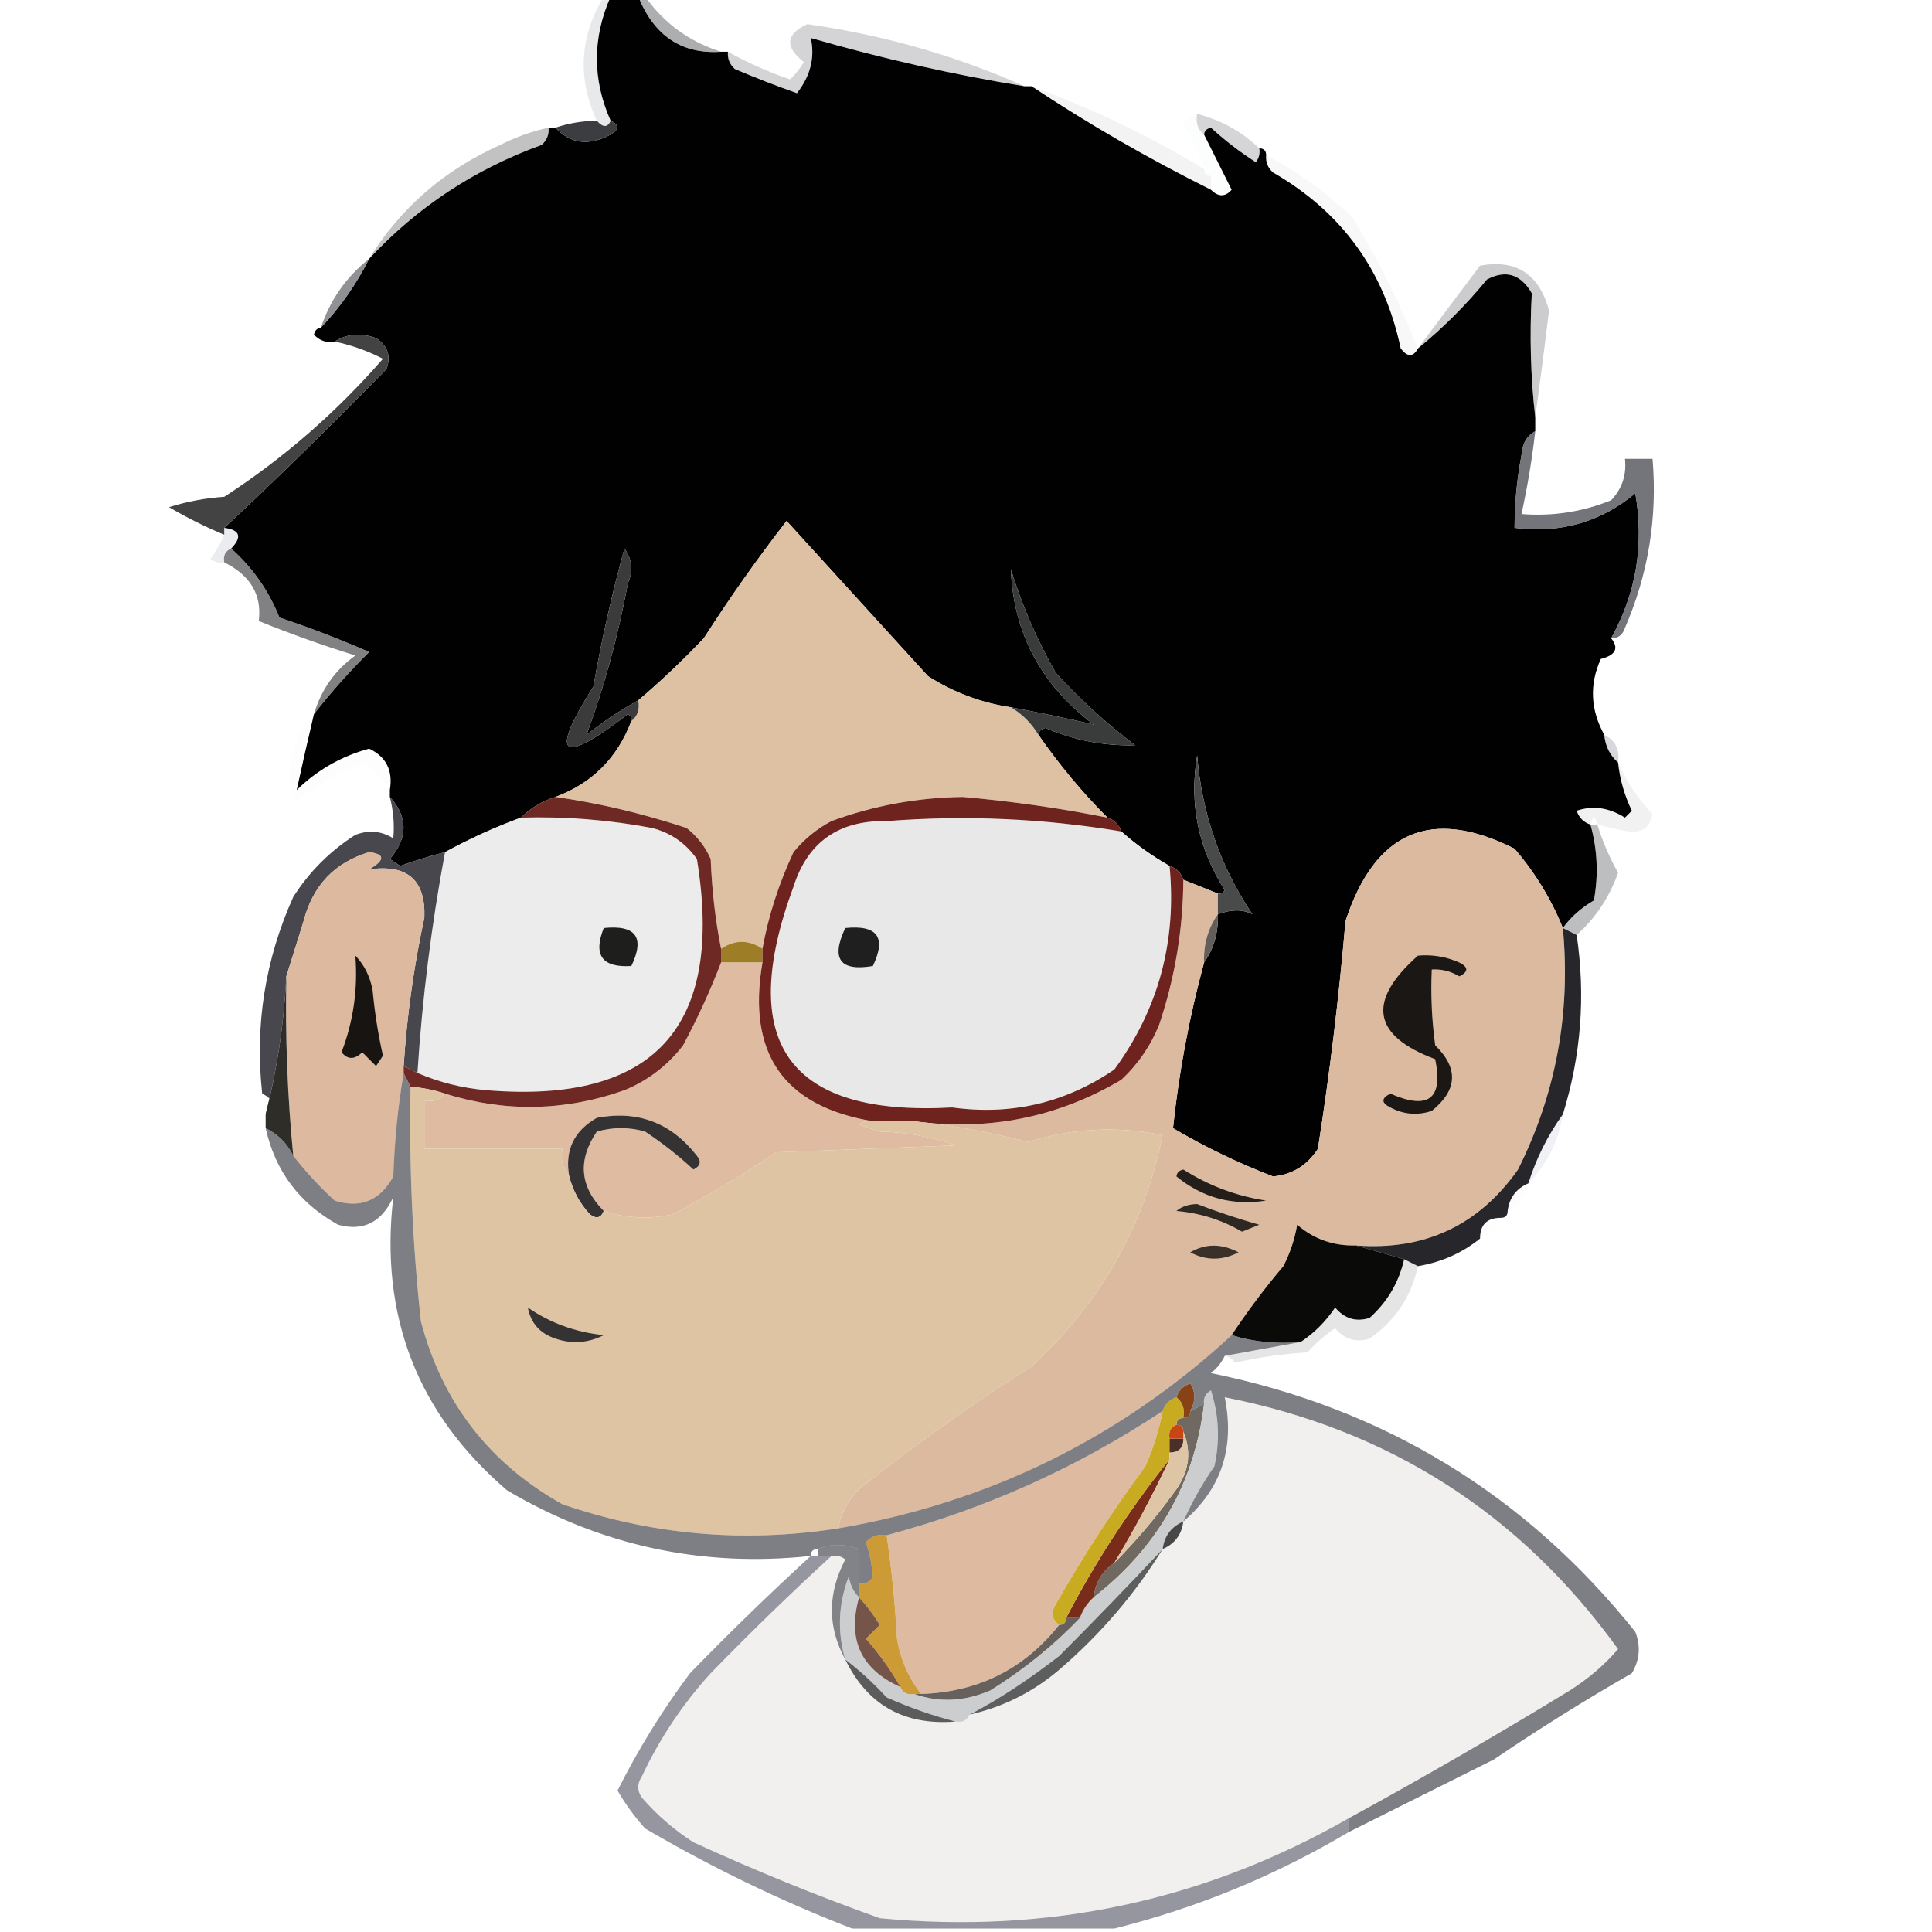
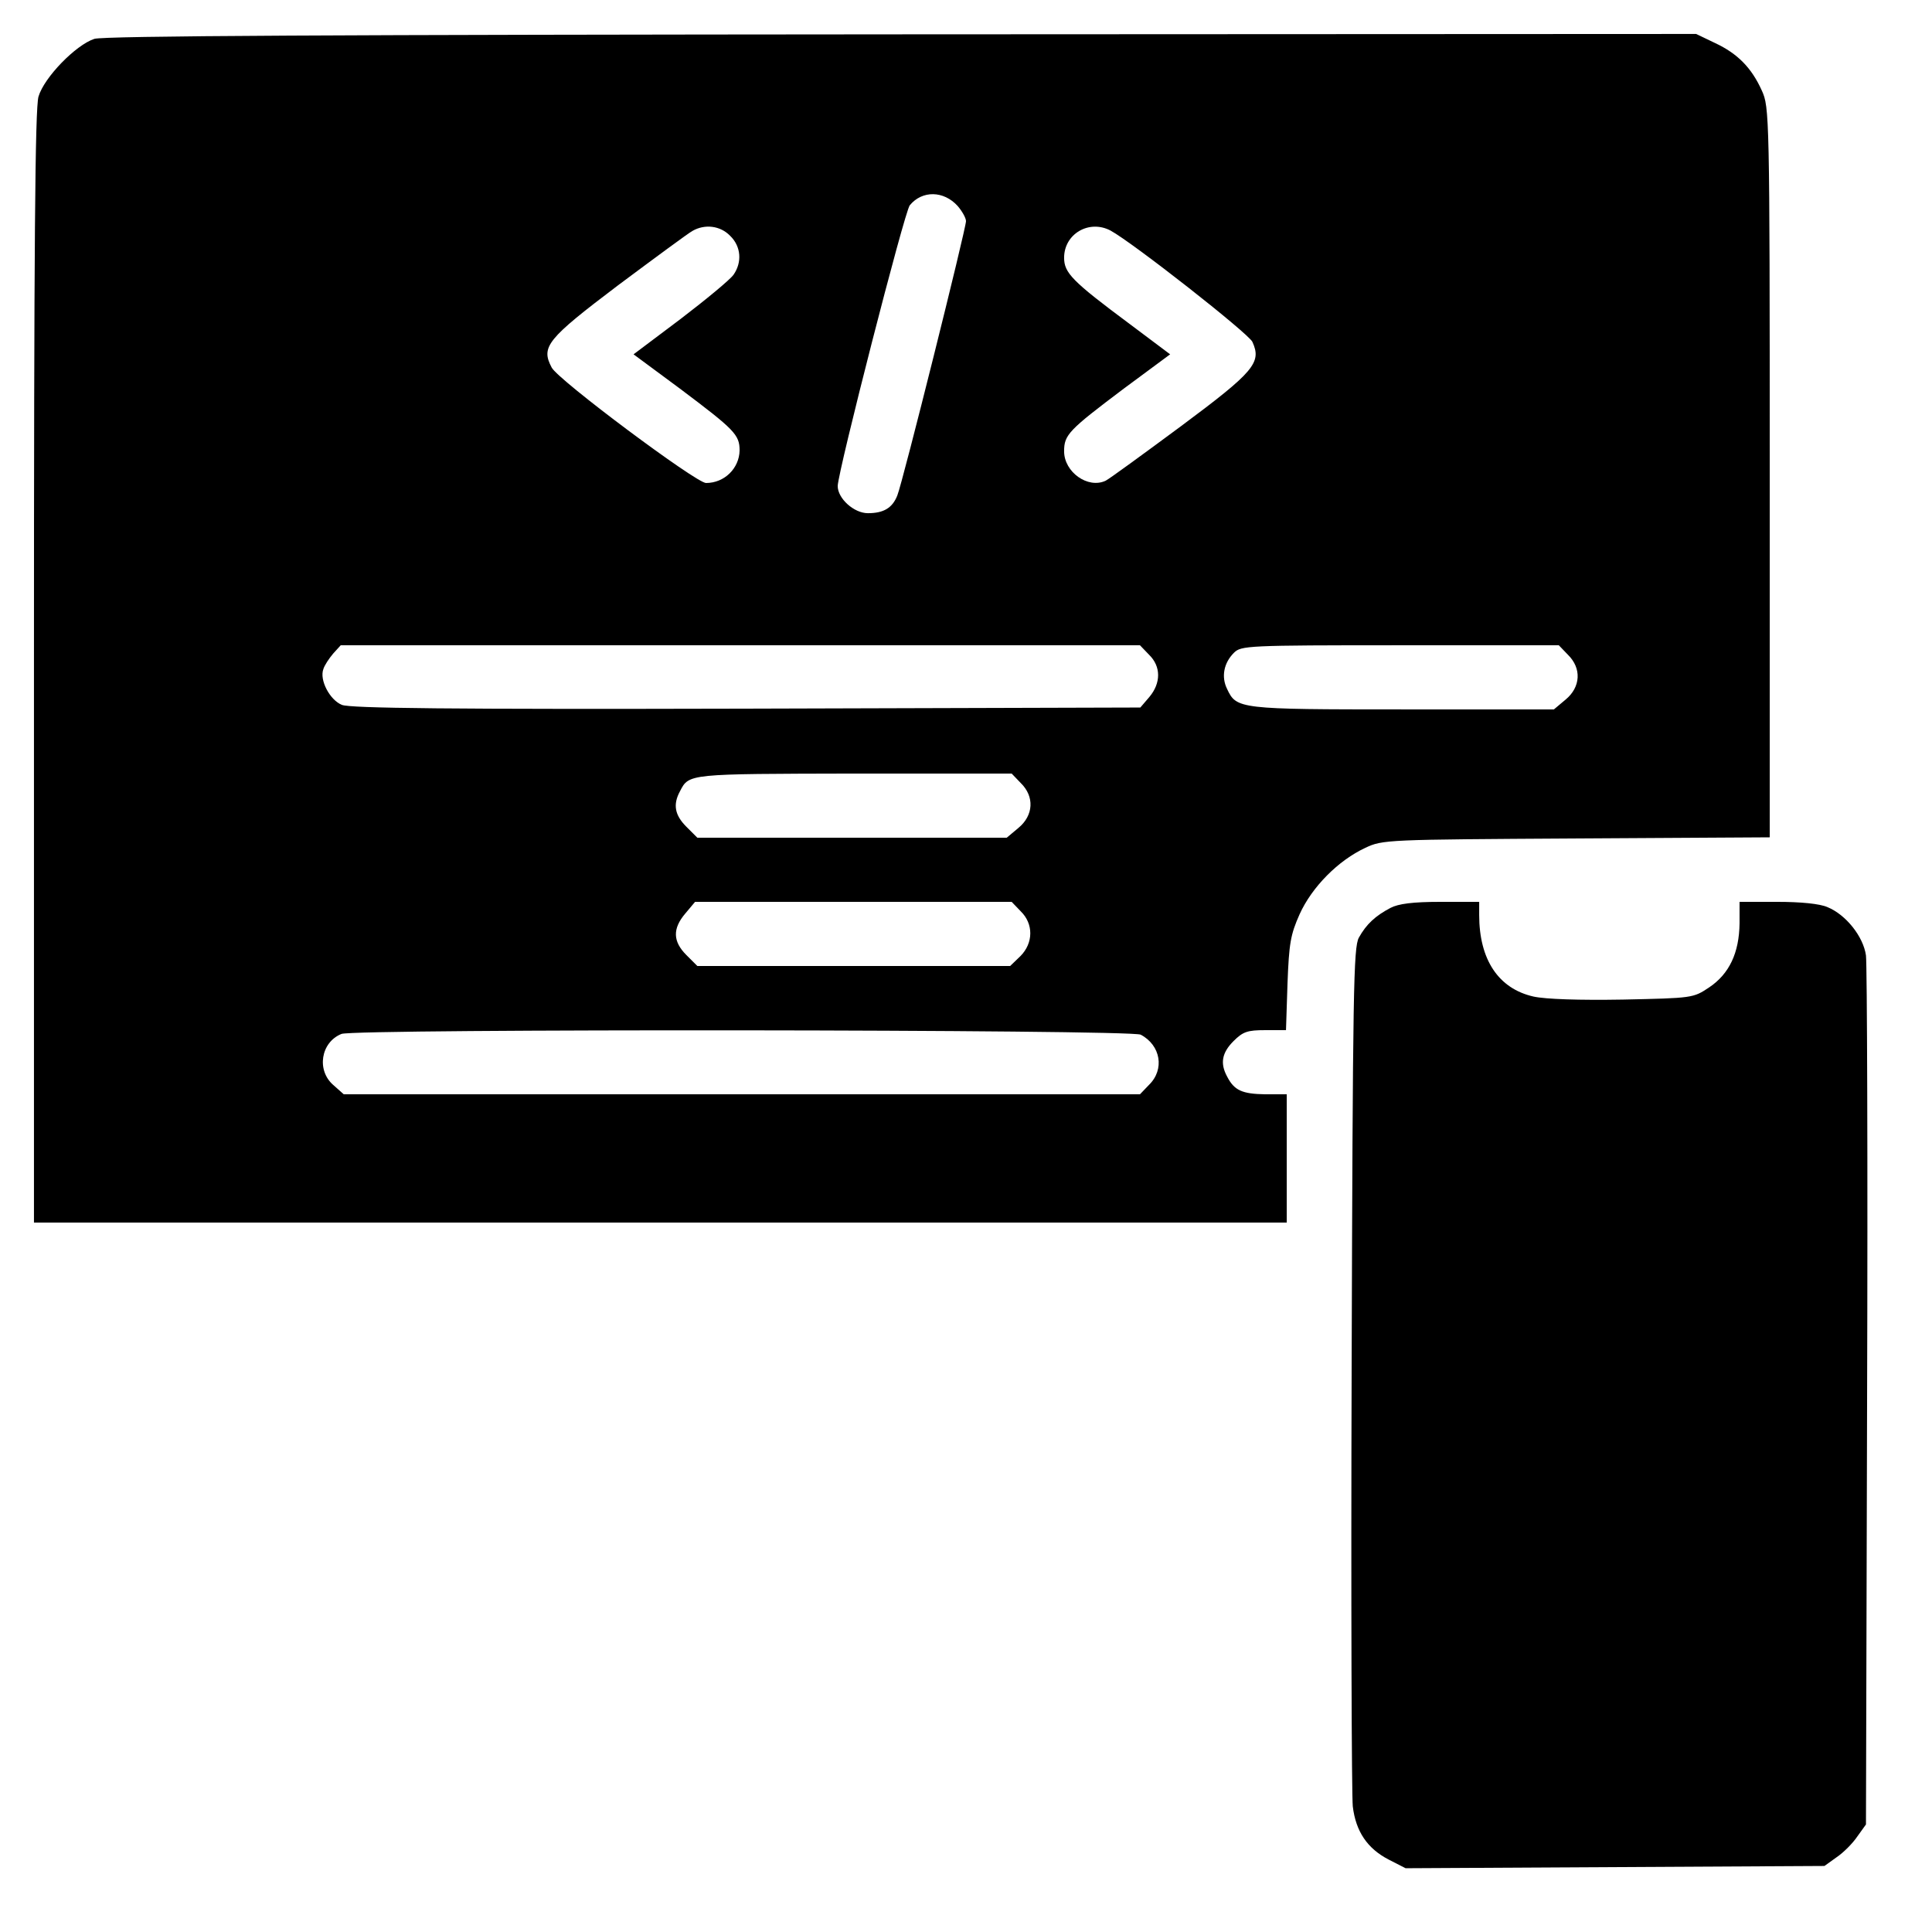
- <svg xmlns="http://www.w3.org/2000/svg" version="1.1" width="280px" height="280px" style="shape-rendering:geometricPrecision; text-rendering:geometricPrecision; image-rendering:optimizeQuality; fill-rule:evenodd; clip-rule:evenodd">
-   <g>
-     <path style="opacity:1" fill="#010101" d="M 88.5,-0.5 C 89.833,-0.5 91.167,-0.5 92.5,-0.5C 94.813,5.212 98.813,7.879 104.5,7.5C 104.833,7.5 105.167,7.5 105.5,7.5C 105.414,8.496 105.748,9.329 106.5,10C 109.461,11.265 112.461,12.431 115.5,13.5C 117.464,10.982 118.13,8.316 117.5,5.5C 127.973,8.521 138.306,10.854 148.5,12.5C 148.833,12.5 149.167,12.5 149.5,12.5C 157.709,17.95 166.376,22.95 175.5,27.5C 176.575,28.562 177.575,28.562 178.5,27.5C 177.153,24.807 175.82,22.14 174.5,19.5C 174.56,18.957 174.893,18.624 175.5,18.5C 177.524,20.358 179.691,22.025 182,23.5C 182.464,22.906 182.631,22.239 182.5,21.5C 183.167,21.5 183.5,21.833 183.5,22.5C 183.414,23.496 183.748,24.329 184.5,25C 194.448,30.719 200.615,39.219 203,50.5C 203.977,51.774 204.811,51.774 205.5,50.5C 209.146,47.521 212.479,44.188 215.5,40.5C 218.228,39.06 220.395,39.727 222,42.5C 221.664,48.666 221.831,54.666 222.5,60.5C 222.5,61.167 222.5,61.833 222.5,62.5C 221.275,63.152 220.608,64.319 220.5,66C 219.837,69.473 219.504,72.973 219.5,76.5C 226.128,77.343 231.961,75.677 237,71.5C 238.299,78.952 237.132,85.952 233.5,92.5C 234.658,93.95 234.158,94.95 232,95.5C 230.328,99.189 230.495,102.856 232.5,106.5C 232.66,108.153 233.326,109.486 234.5,110.5C 234.756,112.937 235.423,115.271 236.5,117.5C 236.167,117.833 235.833,118.167 235.5,118.5C 233.189,117.039 230.856,116.706 228.5,117.5C 228.855,118.522 229.522,119.189 230.5,119.5C 231.511,123.112 231.678,126.779 231,130.5C 229.141,131.579 227.641,132.912 226.5,134.5C 224.833,130.347 222.5,126.514 219.5,123C 207.436,116.941 199.269,120.441 195,133.5C 194.051,144.55 192.718,155.55 191,166.5C 189.438,168.91 187.271,170.244 184.5,170.5C 179.489,168.578 174.656,166.245 170,163.5C 170.85,155.422 172.35,147.422 174.5,139.5C 175.924,137.485 176.59,135.152 176.5,132.5C 178.452,131.768 180.119,131.768 181.5,132.5C 176.85,125.55 174.183,117.884 173.5,109.5C 172.327,116.469 173.661,122.969 177.5,129C 177.272,129.399 176.938,129.565 176.5,129.5C 174.833,128.833 173.167,128.167 171.5,127.5C 171.167,126.5 170.5,125.833 169.5,125.5C 166.991,124.079 164.657,122.412 162.5,120.5C 162.167,119.5 161.5,118.833 160.5,118.5C 156.849,114.842 153.516,110.842 150.5,106.5C 150.56,105.957 150.893,105.624 151.5,105.5C 155.697,107.295 160.031,108.128 164.5,108C 160.367,104.869 156.534,101.369 153,97.5C 150.272,92.714 148.106,87.714 146.5,82.5C 146.875,91.742 150.875,99.242 158.5,105C 154.598,104.098 150.598,103.265 146.5,102.5C 142.219,101.864 138.219,100.364 134.5,98C 127.597,90.436 120.764,82.936 114,75.5C 109.764,80.961 105.764,86.628 102,92.5C 98.964,95.704 95.797,98.704 92.5,101.5C 89.882,102.945 87.382,104.611 85,106.5C 87.596,99.462 89.596,92.129 91,84.5C 91.797,82.741 91.631,81.075 90.5,79.5C 88.681,86.07 87.181,92.737 86,99.5C 79.563,109.66 81.23,110.994 91,103.5C 91.399,103.728 91.565,104.062 91.5,104.5C 89.472,109.862 85.805,113.528 80.5,115.5C 78.566,116.11 76.899,117.11 75.5,118.5C 71.71,119.895 68.043,121.562 64.5,123.5C 62.321,124.059 60.154,124.726 58,125.5C 57.5,125.167 57,124.833 56.5,124.5C 59.14,121.423 59.14,118.423 56.5,115.5C 56.5,115.167 56.5,114.833 56.5,114.5C 56.975,111.677 55.975,109.677 53.5,108.5C 49.467,109.599 45.967,111.599 43,114.5C 43.784,110.895 44.617,107.228 45.5,103.5C 47.914,100.386 50.581,97.386 53.5,94.5C 49.251,92.639 44.917,90.972 40.5,89.5C 38.955,85.62 36.621,82.287 33.5,79.5C 35.129,77.804 34.796,76.804 32.5,76.5C 40.021,69.489 47.855,61.823 56,53.5C 56.711,51.633 56.211,50.133 54.5,49C 52.288,48.211 50.288,48.377 48.5,49.5C 47.325,49.719 46.325,49.386 45.5,48.5C 45.624,47.893 45.957,47.56 46.5,47.5C 49.323,44.525 51.656,41.192 53.5,37.5C 60.466,30.011 68.8,24.511 78.5,21C 79.252,20.329 79.586,19.496 79.5,18.5C 79.833,18.5 80.167,18.5 80.5,18.5C 82.683,20.856 85.35,21.189 88.5,19.5C 89.773,18.744 89.773,18.077 88.5,17.5C 85.838,11.517 85.838,5.517 88.5,-0.5 Z" />
-   </g>
-   <g>
-     <path style="opacity:0.165" fill="#737785" d="M 87.5,-0.5 C 87.833,-0.5 88.167,-0.5 88.5,-0.5C 85.838,5.517 85.838,11.517 88.5,17.5C 88.062,18.506 87.396,18.506 86.5,17.5C 83.661,11.346 83.995,5.346 87.5,-0.5 Z" />
-   </g>
-   <g>
-     <path style="opacity:0.49" fill="#58595b" d="M 92.5,-0.5 C 92.833,-0.5 93.167,-0.5 93.5,-0.5C 96.242,3.377 99.909,6.044 104.5,7.5C 98.813,7.879 94.813,5.212 92.5,-0.5 Z" />
-   </g>
-   <g>
-     <path style="opacity:0.263" fill="#5b5d65" d="M 148.5,12.5 C 138.306,10.854 127.973,8.521 117.5,5.5C 118.13,8.316 117.464,10.982 115.5,13.5C 112.461,12.431 109.461,11.265 106.5,10C 105.748,9.329 105.414,8.496 105.5,7.5C 108.356,9.093 111.356,10.427 114.5,11.5C 115.287,10.758 115.953,9.925 116.5,9C 113.697,6.778 113.863,4.945 117,3.5C 128.037,5.064 138.537,8.064 148.5,12.5 Z" />
-   </g>
-   <g>
-     <path style="opacity:0.078" fill="#5b5c60" d="M 149.5,12.5 C 158.26,15.714 166.594,19.714 174.5,24.5C 174.5,25.167 174.833,25.5 175.5,25.5C 175.5,26.167 175.5,26.833 175.5,27.5C 166.376,22.95 157.709,17.95 149.5,12.5 Z" />
-   </g>
-   <g>
-     <path style="opacity:1" fill="#3c3d40" d="M 86.5,17.5 C 87.396,18.506 88.062,18.506 88.5,17.5C 89.773,18.077 89.773,18.744 88.5,19.5C 85.35,21.189 82.683,20.856 80.5,18.5C 82.435,17.851 84.435,17.517 86.5,17.5 Z" />
-   </g>
-   <g>
-     <path style="opacity:0.365" fill="#57585a" d="M 79.5,18.5 C 79.586,19.496 79.252,20.329 78.5,21C 68.8,24.511 60.466,30.011 53.5,37.5C 58.04,30.139 64.373,24.639 72.5,21C 74.743,19.864 77.076,19.03 79.5,18.5 Z" />
-   </g>
-   <g>
-     <path style="opacity:0.255" fill="#5b5c61" d="M 173.5,16.5 C 176.992,17.41 179.992,19.076 182.5,21.5C 182.631,22.239 182.464,22.906 182,23.5C 179.691,22.025 177.524,20.358 175.5,18.5C 174.893,18.624 174.56,18.957 174.5,19.5C 173.596,18.791 173.263,17.791 173.5,16.5 Z" />
-   </g>
-   <g>
-     <path style="opacity:0.027" fill="#939bb7" d="M 173.5,16.5 C 173.263,17.791 173.596,18.791 174.5,19.5C 175.82,22.14 177.153,24.807 178.5,27.5C 177.575,28.562 176.575,28.562 175.5,27.5C 175.5,26.833 175.5,26.167 175.5,25.5C 174.833,25.5 174.5,25.167 174.5,24.5C 173.793,22.219 172.793,20.052 171.5,18C 172.044,17.283 172.711,16.783 173.5,16.5 Z" />
-   </g>
-   <g>
-     <path style="opacity:0.047" fill="#676a72" d="M 183.5,22.5 C 188.049,24.869 192.215,27.869 196,31.5C 199.724,37.615 202.891,43.949 205.5,50.5C 204.811,51.774 203.977,51.774 203,50.5C 200.615,39.219 194.448,30.719 184.5,25C 183.748,24.329 183.414,23.496 183.5,22.5 Z" />
-   </g>
-   <g>
-     <path style="opacity:0.718" fill="#64666b" d="M 53.5,37.5 C 51.656,41.192 49.323,44.525 46.5,47.5C 47.851,43.458 50.185,40.125 53.5,37.5 Z" />
-   </g>
-   <g>
-     <path style="opacity:0.318" fill="#5d5e65" d="M 222.5,60.5 C 221.831,54.666 221.664,48.666 222,42.5C 220.395,39.727 218.228,39.06 215.5,40.5C 212.479,44.188 209.146,47.521 205.5,50.5C 208.459,46.531 211.459,42.531 214.5,38.5C 219.734,37.545 223.068,39.712 224.5,45C 223.869,50.185 223.202,55.352 222.5,60.5 Z" />
-   </g>
-   <g>
-     <path style="opacity:1" fill="#444343" d="M 48.5,49.5 C 50.288,48.377 52.288,48.211 54.5,49C 56.211,50.133 56.711,51.633 56,53.5C 47.855,61.823 40.021,69.489 32.5,76.5C 32.5,76.833 32.5,77.167 32.5,77.5C 29.771,76.363 27.104,75.03 24.5,73.5C 27.107,72.682 29.774,72.182 32.5,72C 41.053,66.453 48.72,59.786 55.5,52C 53.291,50.856 50.957,50.023 48.5,49.5 Z" />
-   </g>
-   <g>
-     <path style="opacity:0.827" fill="#575860" d="M 222.5,62.5 C 222.042,66.538 221.376,70.538 220.5,74.5C 225.006,74.852 229.339,74.185 233.5,72.5C 235.086,70.827 235.753,68.827 235.5,66.5C 236.833,66.5 238.167,66.5 239.5,66.5C 240.218,75.022 238.885,83.189 235.5,91C 235.164,92.03 234.497,92.53 233.5,92.5C 237.132,85.952 238.299,78.952 237,71.5C 231.961,75.677 226.128,77.343 219.5,76.5C 219.504,72.973 219.837,69.473 220.5,66C 220.608,64.319 221.275,63.152 222.5,62.5 Z" />
-   </g>
-   <g>
-     <path style="opacity:0.173" fill="#8c93aa" d="M 32.5,76.5 C 34.796,76.804 35.129,77.804 33.5,79.5C 32.662,79.842 32.328,80.508 32.5,81.5C 31.761,81.631 31.094,81.464 30.5,81C 31.305,79.887 31.972,78.721 32.5,77.5C 32.5,77.167 32.5,76.833 32.5,76.5 Z" />
-   </g>
-   <g>
-     <path style="opacity:1" fill="#dec0a2" d="M 146.5,102.5 C 148.167,103.5 149.5,104.833 150.5,106.5C 153.516,110.842 156.849,114.842 160.5,118.5C 153.563,117.113 146.563,116.113 139.5,115.5C 132.899,115.599 126.566,116.766 120.5,119C 118.376,120.122 116.543,121.622 115,123.5C 112.861,128.086 111.361,132.753 110.5,137.5C 108.5,136.167 106.5,136.167 104.5,137.5C 103.675,133.353 103.175,129.019 103,124.5C 102.215,122.714 101.049,121.214 99.5,120C 93.18,117.907 86.847,116.407 80.5,115.5C 85.805,113.528 89.472,109.862 91.5,104.5C 92.404,103.791 92.737,102.791 92.5,101.5C 95.797,98.704 98.964,95.704 102,92.5C 105.764,86.628 109.764,80.961 114,75.5C 120.764,82.936 127.597,90.436 134.5,98C 138.219,100.364 142.219,101.864 146.5,102.5 Z" />
-   </g>
-   <g>
-     <path style="opacity:0.725" fill="#525254" d="M 33.5,79.5 C 36.621,82.287 38.955,85.62 40.5,89.5C 44.917,90.972 49.251,92.639 53.5,94.5C 50.581,97.386 47.914,100.386 45.5,103.5C 46.543,99.962 48.543,97.129 51.5,95C 46.757,93.53 42.091,91.864 37.5,90C 37.978,86.228 36.311,83.395 32.5,81.5C 32.328,80.508 32.662,79.842 33.5,79.5 Z" />
-   </g>
-   <g>
-     <path style="opacity:1" fill="#3a3b3b" d="M 150.5,106.5 C 149.5,104.833 148.167,103.5 146.5,102.5C 150.598,103.265 154.598,104.098 158.5,105C 150.875,99.242 146.875,91.742 146.5,82.5C 148.106,87.714 150.272,92.714 153,97.5C 156.534,101.369 160.367,104.869 164.5,108C 160.031,108.128 155.697,107.295 151.5,105.5C 150.893,105.624 150.56,105.957 150.5,106.5 Z" />
-   </g>
-   <g>
-     <path style="opacity:1" fill="#3b3b3c" d="M 92.5,101.5 C 92.737,102.791 92.404,103.791 91.5,104.5C 91.565,104.062 91.399,103.728 91,103.5C 81.23,110.994 79.563,109.66 86,99.5C 87.181,92.737 88.681,86.07 90.5,79.5C 91.631,81.075 91.797,82.741 91,84.5C 89.596,92.129 87.596,99.462 85,106.5C 87.382,104.611 89.882,102.945 92.5,101.5 Z" />
-   </g>
-   <g>
-     <path style="opacity:0.298" fill="#797c8d" d="M 232.5,106.5 C 234.104,107.287 234.771,108.62 234.5,110.5C 233.326,109.486 232.66,108.153 232.5,106.5 Z" />
-   </g>
-   <g>
-     <path style="opacity:0.012" fill="#6d7180" d="M 45.5,103.5 C 44.617,107.228 43.784,110.895 43,114.5C 45.967,111.599 49.467,109.599 53.5,108.5C 55.975,109.677 56.975,111.677 56.5,114.5C 55.579,113.019 54.412,111.686 53,110.5C 49.124,111.884 45.624,113.884 42.5,116.5C 41.252,111.592 42.252,107.259 45.5,103.5 Z" />
-   </g>
-   <g>
-     <path style="opacity:0.086" fill="#5b5d63" d="M 234.5,110.5 C 235.708,113.261 237.375,115.761 239.5,118C 239.138,119.885 237.971,120.719 236,120.5C 234.467,120.227 232.967,119.894 231.5,119.5C 231.167,118.167 230.833,118.167 230.5,119.5C 229.522,119.189 228.855,118.522 228.5,117.5C 230.856,116.706 233.189,117.039 235.5,118.5C 235.833,118.167 236.167,117.833 236.5,117.5C 235.423,115.271 234.756,112.937 234.5,110.5 Z" />
-   </g>
-   <g>
-     <path style="opacity:1" fill="#e9e8e8" d="M 162.5,120.5 C 164.657,122.412 166.991,124.079 169.5,125.5C 170.553,136.432 167.886,146.266 161.5,155C 154.386,159.847 146.552,161.68 138,160.5C 114.297,161.826 106.631,151.159 115,128.5C 117.065,122.038 121.565,118.872 128.5,119C 139.916,118.114 151.249,118.614 162.5,120.5 Z" />
-   </g>
-   <g>
-     <path style="opacity:1" fill="#dcba9f" d="M 226.5,134.5 C 227.659,146.85 225.492,158.517 220,169.5C 214.287,177.606 206.454,181.272 196.5,180.5C 193.253,180.585 190.419,179.585 188,177.5C 187.64,179.608 186.973,181.608 186,183.5C 183.283,186.71 180.783,190.044 178.5,193.5C 162.351,208.407 143.351,217.741 121.5,221.5C 121.858,219.033 123.191,216.866 125.5,215C 133.222,208.945 141.222,203.278 149.5,198C 159.476,188.868 165.809,177.701 168.5,164.5C 161.926,163.172 155.426,163.505 149,165.5C 143.445,164.068 137.945,163.068 132.5,162.5C 143.276,163.955 153.276,161.955 162.5,156.5C 164.919,154.246 166.752,151.579 168,148.5C 170.291,141.674 171.458,134.674 171.5,127.5C 173.167,128.167 174.833,128.833 176.5,129.5C 176.5,130.5 176.5,131.5 176.5,132.5C 175.076,134.515 174.41,136.848 174.5,139.5C 172.35,147.422 170.85,155.422 170,163.5C 174.656,166.245 179.489,168.578 184.5,170.5C 187.271,170.244 189.438,168.91 191,166.5C 192.718,155.55 194.051,144.55 195,133.5C 199.269,120.441 207.436,116.941 219.5,123C 222.5,126.514 224.833,130.347 226.5,134.5 Z" />
-   </g>
-   <g>
-     <path style="opacity:1" fill="#edecec" d="M 75.5,118.5 C 81.888,118.312 88.222,118.812 94.5,120C 97.196,120.69 99.363,122.19 101,124.5C 104.981,148.844 94.815,160.011 70.5,158C 66.996,157.697 63.662,156.863 60.5,155.5C 61.191,144.743 62.524,134.076 64.5,123.5C 68.043,121.562 71.71,119.895 75.5,118.5 Z" />
-   </g>
-   <g>
-     <path style="opacity:1" fill="#494a4a" d="M 176.5,132.5 C 176.5,131.5 176.5,130.5 176.5,129.5C 176.938,129.565 177.272,129.399 177.5,129C 173.661,122.969 172.327,116.469 173.5,109.5C 174.183,117.884 176.85,125.55 181.5,132.5C 180.119,131.768 178.452,131.768 176.5,132.5 Z" />
-   </g>
-   <g>
-     <path style="opacity:1" fill="#47474d" d="M 56.5,115.5 C 59.14,118.423 59.14,121.423 56.5,124.5C 57,124.833 57.5,125.167 58,125.5C 60.154,124.726 62.321,124.059 64.5,123.5C 62.524,134.076 61.191,144.743 60.5,155.5C 59.833,155.167 59.167,154.833 58.5,154.5C 58.968,147.251 59.968,140.084 61.5,133C 61.715,127.554 59.048,125.221 53.5,126C 55.815,124.632 55.815,123.799 53.5,123.5C 48.495,125.006 45.329,128.34 44,133.5C 43.16,136.202 42.327,138.868 41.5,141.5C 41.15,148.395 40.15,155.062 38.5,161.5C 39.895,160.352 39.728,159.352 38,158.5C 36.911,148.607 38.411,139.107 42.5,130C 44.839,126.328 47.839,123.328 51.5,121C 53.441,120.257 55.274,120.424 57,121.5C 57.181,119.512 57.014,117.512 56.5,115.5 Z" />
-   </g>
-   <g>
-     <path style="opacity:1" fill="#dcb99f" d="M 58.5,154.5 C 58.5,154.833 58.5,155.167 58.5,155.5C 57.674,160.316 57.174,165.316 57,170.5C 55.093,174.01 52.26,175.176 48.5,174C 46.266,171.937 44.266,169.771 42.5,167.5C 41.66,158.862 41.327,150.195 41.5,141.5C 42.327,138.868 43.16,136.202 44,133.5C 45.329,128.34 48.495,125.006 53.5,123.5C 55.815,123.799 55.815,124.632 53.5,126C 59.048,125.221 61.715,127.554 61.5,133C 59.968,140.084 58.968,147.251 58.5,154.5 Z" />
-   </g>
-   <g>
-     <path style="opacity:0.378" fill="#515358" d="M 230.5,119.5 C 230.833,119.5 231.167,119.5 231.5,119.5C 232.176,121.753 233.176,124.087 234.5,126.5C 233.224,130.072 231.224,133.072 228.5,135.5C 227.833,135.167 227.167,134.833 226.5,134.5C 227.641,132.912 229.141,131.579 231,130.5C 231.678,126.779 231.511,123.112 230.5,119.5 Z" />
-   </g>
-   <g>
-     <path style="opacity:1" fill="#1e1e1d" d="M 87.5,134.5 C 92.159,134.015 93.492,135.848 91.5,140C 87.266,140.267 85.933,138.434 87.5,134.5 Z" />
-   </g>
-   <g>
-     <path style="opacity:1" fill="#9d7d26" d="M 110.5,137.5 C 110.5,138.167 110.5,138.833 110.5,139.5C 108.5,139.5 106.5,139.5 104.5,139.5C 104.5,138.833 104.5,138.167 104.5,137.5C 106.5,136.167 108.5,136.167 110.5,137.5 Z" />
-   </g>
-   <g>
-     <path style="opacity:1" fill="#635e59" d="M 176.5,132.5 C 176.59,135.152 175.924,137.485 174.5,139.5C 174.41,136.848 175.076,134.515 176.5,132.5 Z" />
-   </g>
-   <g>
-     <path style="opacity:1" fill="#1a1714" d="M 205.5,138.5 C 207.591,138.318 209.591,138.652 211.5,139.5C 212.833,140.167 212.833,140.833 211.5,141.5C 210.264,140.754 208.93,140.421 207.5,140.5C 207.335,144.182 207.501,147.848 208,151.5C 211.406,154.818 211.24,157.985 207.5,161C 205.432,161.687 203.432,161.52 201.5,160.5C 200.167,159.833 200.167,159.167 201.5,158.5C 207.02,160.922 209.186,159.256 208,153.5C 198.889,150.098 198.055,145.098 205.5,138.5 Z" />
-   </g>
-   <g>
-     <path style="opacity:1" fill="#dfbca1" d="M 104.5,139.5 C 106.5,139.5 108.5,139.5 110.5,139.5C 108.235,152.678 113.569,160.345 126.5,162.5C 125.761,162.369 125.094,162.536 124.5,163C 125.5,163.333 126.5,163.667 127.5,164C 131.358,164.079 135.024,164.746 138.5,166C 129.833,166.333 121.167,166.667 112.5,167C 107.666,170.252 102.666,173.252 97.5,176C 94.076,176.747 90.743,176.58 87.5,175.5C 84.022,171.978 83.689,168.144 86.5,164C 88.833,163.333 91.167,163.333 93.5,164C 95.977,165.643 98.31,167.476 100.5,169.5C 101.521,168.998 101.688,168.332 101,167.5C 97.258,162.709 92.424,160.876 86.5,162C 83.156,163.894 81.822,166.727 82.5,170.5C 81.566,169.432 81.232,168.099 81.5,166.5C 74.833,166.5 68.167,166.5 61.5,166.5C 61.5,164.167 61.5,161.833 61.5,159.5C 62.791,159.737 63.791,159.404 64.5,158.5C 73.198,161.221 81.865,161.054 90.5,158C 93.902,156.6 96.736,154.433 99,151.5C 101.137,147.491 102.97,143.491 104.5,139.5 Z" />
-   </g>
-   <g>
-     <path style="opacity:1" fill="#6f2924" d="M 80.5,115.5 C 86.847,116.407 93.18,117.907 99.5,120C 101.049,121.214 102.215,122.714 103,124.5C 103.175,129.019 103.675,133.353 104.5,137.5C 104.5,138.167 104.5,138.833 104.5,139.5C 102.97,143.491 101.137,147.491 99,151.5C 96.736,154.433 93.902,156.6 90.5,158C 81.865,161.054 73.198,161.221 64.5,158.5C 62.883,157.962 61.216,157.629 59.5,157.5C 59.167,156.833 58.833,156.167 58.5,155.5C 58.5,155.167 58.5,154.833 58.5,154.5C 59.167,154.833 59.833,155.167 60.5,155.5C 63.662,156.863 66.996,157.697 70.5,158C 94.815,160.011 104.981,148.844 101,124.5C 99.363,122.19 97.196,120.69 94.5,120C 88.222,118.812 81.888,118.312 75.5,118.5C 76.899,117.11 78.566,116.11 80.5,115.5 Z" />
-   </g>
-   <g>
-     <path style="opacity:1" fill="#171412" d="M 51.5,138.5 C 52.793,139.842 53.626,141.509 54,143.5C 54.296,146.706 54.796,149.872 55.5,153C 55.167,153.5 54.833,154 54.5,154.5C 53.833,153.833 53.167,153.167 52.5,152.5C 51.391,153.59 50.391,153.59 49.5,152.5C 51.217,148.003 51.884,143.337 51.5,138.5 Z" />
-   </g>
-   <g>
-     <path style="opacity:1" fill="#6e231e" d="M 160.5,118.5 C 161.5,118.833 162.167,119.5 162.5,120.5C 151.249,118.614 139.916,118.114 128.5,119C 121.565,118.872 117.065,122.038 115,128.5C 106.631,151.159 114.297,161.826 138,160.5C 146.552,161.68 154.386,159.847 161.5,155C 167.886,146.266 170.553,136.432 169.5,125.5C 170.5,125.833 171.167,126.5 171.5,127.5C 171.458,134.674 170.291,141.674 168,148.5C 166.752,151.579 164.919,154.246 162.5,156.5C 153.276,161.955 143.276,163.955 132.5,162.5C 130.5,162.5 128.5,162.5 126.5,162.5C 113.569,160.345 108.235,152.678 110.5,139.5C 110.5,138.833 110.5,138.167 110.5,137.5C 111.361,132.753 112.861,128.086 115,123.5C 116.543,121.622 118.376,120.122 120.5,119C 126.566,116.766 132.899,115.599 139.5,115.5C 146.563,116.113 153.563,117.113 160.5,118.5 Z" />
-   </g>
-   <g>
-     <path style="opacity:1" fill="#1f1f1f" d="M 122.5,134.5 C 127.159,134.015 128.492,135.848 126.5,140C 121.728,140.81 120.395,138.977 122.5,134.5 Z" />
-   </g>
-   <g>
-     <path style="opacity:0.994" fill="#2e2c27" d="M 41.5,141.5 C 41.327,150.195 41.66,158.862 42.5,167.5C 41.607,165.703 40.274,164.37 38.5,163.5C 38.5,162.833 38.5,162.167 38.5,161.5C 40.15,155.062 41.15,148.395 41.5,141.5 Z" />
-   </g>
-   <g>
-     <path style="opacity:0.996" fill="#26252a" d="M 226.5,134.5 C 227.167,134.833 227.833,135.167 228.5,135.5C 229.81,144.329 229.143,152.995 226.5,161.5C 224.32,164.526 222.653,167.86 221.5,171.5C 219.738,172.262 218.738,173.596 218.5,175.5C 218.5,176.167 218.167,176.5 217.5,176.5C 215.5,176.5 214.5,177.5 214.5,179.5C 211.912,181.592 208.912,182.925 205.5,183.5C 204.833,183.167 204.167,182.833 203.5,182.5C 201.167,181.833 198.833,181.167 196.5,180.5C 206.454,181.272 214.287,177.606 220,169.5C 225.492,158.517 227.659,146.85 226.5,134.5 Z" />
-   </g>
-   <g>
-     <path style="opacity:1" fill="#343232" d="M 87.5,175.5 C 87.103,176.525 86.437,176.692 85.5,176C 84.029,174.417 83.029,172.583 82.5,170.5C 81.822,166.727 83.156,163.894 86.5,162C 92.424,160.876 97.258,162.709 101,167.5C 101.688,168.332 101.521,168.998 100.5,169.5C 98.31,167.476 95.977,165.643 93.5,164C 91.167,163.333 88.833,163.333 86.5,164C 83.689,168.144 84.022,171.978 87.5,175.5 Z" />
-   </g>
-   <g>
-     <path style="opacity:1" fill="#dec4a3" d="M 59.5,157.5 C 61.216,157.629 62.883,157.962 64.5,158.5C 63.791,159.404 62.791,159.737 61.5,159.5C 61.5,161.833 61.5,164.167 61.5,166.5C 68.167,166.5 74.833,166.5 81.5,166.5C 81.232,168.099 81.566,169.432 82.5,170.5C 83.029,172.583 84.029,174.417 85.5,176C 86.437,176.692 87.103,176.525 87.5,175.5C 90.743,176.58 94.076,176.747 97.5,176C 102.666,173.252 107.666,170.252 112.5,167C 121.167,166.667 129.833,166.333 138.5,166C 135.024,164.746 131.358,164.079 127.5,164C 126.5,163.667 125.5,163.333 124.5,163C 125.094,162.536 125.761,162.369 126.5,162.5C 128.5,162.5 130.5,162.5 132.5,162.5C 137.945,163.068 143.445,164.068 149,165.5C 155.426,163.505 161.926,163.172 168.5,164.5C 165.809,177.701 159.476,188.868 149.5,198C 141.222,203.278 133.222,208.945 125.5,215C 123.191,216.866 121.858,219.033 121.5,221.5C 107.836,223.637 94.502,222.47 81.5,218C 70.934,212.096 64.101,203.262 61,191.5C 59.779,180.2 59.279,168.866 59.5,157.5 Z" />
-   </g>
-   <g>
-     <path style="opacity:0.149" fill="#94a1c2" d="M 226.5,161.5 C 225.868,165.431 224.201,168.765 221.5,171.5C 222.653,167.86 224.32,164.526 226.5,161.5 Z" />
-   </g>
-   <g>
-     <path style="opacity:1" fill="#231e1a" d="M 170.5,170.5 C 170.56,169.957 170.893,169.624 171.5,169.5C 175.195,171.849 179.195,173.349 183.5,174C 178.626,174.763 174.293,173.596 170.5,170.5 Z" />
-   </g>
-   <g>
-     <path style="opacity:0.02" fill="#8e9ac0" d="M 221.5,171.5 C 221.262,173.404 220.262,174.738 218.5,175.5C 218.738,173.596 219.738,172.262 221.5,171.5 Z" />
-   </g>
-   <g>
-     <path style="opacity:1" fill="#2e2822" d="M 170.5,175.5 C 171.274,174.853 172.274,174.52 173.5,174.5C 176.401,175.621 179.401,176.621 182.5,177.5C 181.667,177.833 180.833,178.167 180,178.5C 177.084,176.796 173.917,175.796 170.5,175.5 Z" />
-   </g>
-   <g>
-     <path style="opacity:0.012" fill="#7c879f" d="M 217.5,176.5 C 216.833,177.833 215.833,178.833 214.5,179.5C 214.5,177.5 215.5,176.5 217.5,176.5 Z" />
-   </g>
-   <g>
-     <path style="opacity:1" fill="#0a0a09" d="M 196.5,180.5 C 198.833,181.167 201.167,181.833 203.5,182.5C 202.741,185.849 201.074,188.682 198.5,191C 196.536,191.624 194.869,191.124 193.5,189.5C 192.145,191.521 190.479,193.188 188.5,194.5C 184.958,194.813 181.625,194.479 178.5,193.5C 180.783,190.044 183.283,186.71 186,183.5C 186.973,181.608 187.64,179.608 188,177.5C 190.419,179.585 193.253,180.585 196.5,180.5 Z" />
-   </g>
-   <g>
-     <path style="opacity:1" fill="#393029" d="M 172.5,181.5 C 174.693,180.203 177.027,180.203 179.5,181.5C 177.141,182.714 174.808,182.714 172.5,181.5 Z" />
-   </g>
-   <g>
-     <path style="opacity:0.18" fill="#6f6f71" d="M 203.5,182.5 C 204.167,182.833 204.833,183.167 205.5,183.5C 204.554,187.883 202.221,191.383 198.5,194C 196.536,194.624 194.869,194.124 193.5,192.5C 192.019,193.48 190.685,194.647 189.5,196C 185.911,196.207 182.411,196.707 179,197.5C 178.617,196.944 178.117,196.611 177.5,196.5C 181.167,195.833 184.833,195.167 188.5,194.5C 190.479,193.188 192.145,191.521 193.5,189.5C 194.869,191.124 196.536,191.624 198.5,191C 201.074,188.682 202.741,185.849 203.5,182.5 Z" />
-   </g>
-   <g>
-     <path style="opacity:1" fill="#343232" d="M 76.5,189.5 C 79.729,191.743 83.396,193.077 87.5,193.5C 85.235,194.647 82.902,194.814 80.5,194C 78.249,193.252 76.916,191.752 76.5,189.5 Z" />
-   </g>
-   <g>
-     <path style="opacity:1" fill="#706962" d="M 174.5,203.5 C 173.121,214.928 167.788,224.261 158.5,231.5C 158.75,229.326 159.75,227.659 161.5,226.5C 164.552,223.424 167.386,220.09 170,216.5C 172.288,213.597 172.788,210.597 171.5,207.5C 171.5,206.833 171.167,206.5 170.5,206.5C 170.5,205.833 170.833,205.5 171.5,205.5C 172.167,205.5 172.5,205.167 172.5,204.5C 173.167,204.167 173.833,203.833 174.5,203.5 Z" />
-   </g>
-   <g>
-     <path style="opacity:1" fill="#f1f0ee" d="M 195.5,263.5 C 174.5,275.506 151.833,280.339 127.5,278C 118.351,274.727 109.351,271.061 100.5,267C 97.705,265.207 95.205,263.04 93,260.5C 92.333,259.5 92.333,258.5 93,257.5C 95.589,251.984 98.922,246.984 103,242.5C 108.702,236.63 114.535,230.964 120.5,225.5C 121.239,225.369 121.906,225.536 122.5,226C 119.916,230.966 119.916,235.8 122.5,240.5C 125.701,247.105 131.035,250.105 138.5,249.5C 139.492,249.672 140.158,249.338 140.5,248.5C 145.358,247.404 149.691,245.238 153.5,242C 159.482,236.863 164.482,231.03 168.5,224.5C 170.262,223.738 171.262,222.404 171.5,220.5C 176.987,215.834 178.987,209.834 177.5,202.5C 201.35,207.2 220.35,219.367 234.5,239C 232.523,241.302 230.19,243.302 227.5,245C 216.934,251.446 206.267,257.613 195.5,263.5 Z" />
-   </g>
-   <g>
-     <path style="opacity:1" fill="#debaa1" d="M 168.5,204.5 C 167.969,207.237 167.136,209.904 166,212.5C 161.273,218.897 156.94,225.564 153,232.5C 152.26,233.749 152.427,234.749 153.5,235.5C 148.416,241.9 141.749,245.233 133.5,245.5C 131.669,243.155 130.502,240.488 130,237.5C 129.728,232.451 129.228,227.451 128.5,222.5C 142.784,218.693 156.117,212.693 168.5,204.5 Z" />
-   </g>
-   <g>
-     <path style="opacity:1" fill="#cbcdce" d="M 171.5,220.5 C 169.738,221.262 168.738,222.596 168.5,224.5C 163.631,229.688 158.631,234.854 153.5,240C 148.922,243.548 144.589,246.381 140.5,248.5C 140.158,249.338 139.492,249.672 138.5,249.5C 135.184,248.653 131.85,247.486 128.5,246C 126.63,243.96 124.63,242.127 122.5,240.5C 121.328,236.487 121.495,232.487 123,228.5C 123.232,229.737 123.732,230.737 124.5,231.5C 122.77,237.603 124.77,241.937 130.5,244.5C 130.842,245.338 131.508,245.672 132.5,245.5C 136.074,246.774 139.741,246.607 143.5,245C 148.311,242.015 152.644,238.515 156.5,234.5C 156.932,233.29 157.599,232.29 158.5,231.5C 167.788,224.261 173.121,214.928 174.5,203.5C 174.369,202.624 174.702,201.957 175.5,201.5C 176.659,205.122 176.825,208.789 176,212.5C 174.223,215.059 172.723,217.726 171.5,220.5 Z" />
-   </g>
-   <g>
-     <path style="opacity:1" fill="#7a2c1b" d="M 169.5,211.5 C 167.108,216.616 164.441,221.616 161.5,226.5C 159.75,227.659 158.75,229.326 158.5,231.5C 157.599,232.29 156.932,233.29 156.5,234.5C 155.833,234.5 155.167,234.5 154.5,234.5C 158.756,226.313 163.756,218.646 169.5,211.5 Z" />
-   </g>
-   <g>
-     <path style="opacity:1" fill="#818387" d="M 124.5,229.5 C 124.5,230.167 124.5,230.833 124.5,231.5C 123.732,230.737 123.232,229.737 123,228.5C 121.495,232.487 121.328,236.487 122.5,240.5C 119.916,235.8 119.916,230.966 122.5,226C 121.906,225.536 121.239,225.369 120.5,225.5C 119.833,225.5 119.167,225.5 118.5,225.5C 118.5,225.167 118.5,224.833 118.5,224.5C 120.309,223.709 122.309,223.709 124.5,224.5C 124.5,226.167 124.5,227.833 124.5,229.5 Z" />
-   </g>
-   <g>
-     <path style="opacity:1" fill="#c9ab22" d="M 170.5,202.5 C 171.404,203.209 171.737,204.209 171.5,205.5C 170.833,205.5 170.5,205.833 170.5,206.5C 169.662,206.842 169.328,207.508 169.5,208.5C 169.5,209.167 169.5,209.833 169.5,210.5C 169.5,210.833 169.5,211.167 169.5,211.5C 163.756,218.646 158.756,226.313 154.5,234.5C 154.5,235.167 154.167,235.5 153.5,235.5C 152.427,234.749 152.26,233.749 153,232.5C 156.94,225.564 161.273,218.897 166,212.5C 167.136,209.904 167.969,207.237 168.5,204.5C 168.833,203.5 169.5,202.833 170.5,202.5 Z" />
-   </g>
-   <g>
-     <path style="opacity:1" fill="#cc9b35" d="M 128.5,222.5 C 129.228,227.451 129.728,232.451 130,237.5C 130.502,240.488 131.669,243.155 133.5,245.5C 133.167,245.5 132.833,245.5 132.5,245.5C 131.508,245.672 130.842,245.338 130.5,244.5C 129.088,242.02 127.422,239.687 125.5,237.5C 126.167,236.833 126.833,236.167 127.5,235.5C 126.613,234.027 125.613,232.694 124.5,231.5C 124.5,230.833 124.5,230.167 124.5,229.5C 125.376,229.631 126.043,229.298 126.5,228.5C 126.39,226.902 126.057,225.235 125.5,223.5C 126.325,222.614 127.325,222.281 128.5,222.5 Z" />
-   </g>
-   <g>
-     <path style="opacity:1" fill="#75554a" d="M 124.5,231.5 C 125.613,232.694 126.613,234.027 127.5,235.5C 126.833,236.167 126.167,236.833 125.5,237.5C 127.422,239.687 129.088,242.02 130.5,244.5C 124.77,241.937 122.77,237.603 124.5,231.5 Z" />
-   </g>
-   <g>
-     <path style="opacity:1" fill="#5d5e5e" d="M 168.5,224.5 C 164.482,231.03 159.482,236.863 153.5,242C 149.691,245.238 145.358,247.404 140.5,248.5C 144.589,246.381 148.922,243.548 153.5,240C 158.631,234.854 163.631,229.688 168.5,224.5 Z" />
-   </g>
-   <g>
-     <path style="opacity:1" fill="#67615e" d="M 154.5,234.5 C 155.167,234.5 155.833,234.5 156.5,234.5C 152.644,238.515 148.311,242.015 143.5,245C 139.741,246.607 136.074,246.774 132.5,245.5C 132.833,245.5 133.167,245.5 133.5,245.5C 141.749,245.233 148.416,241.9 153.5,235.5C 154.167,235.5 154.5,235.167 154.5,234.5 Z" />
-   </g>
-   <g>
-     <path style="opacity:1" fill="#5c5c5c" d="M 122.5,240.5 C 124.63,242.127 126.63,243.96 128.5,246C 131.85,247.486 135.184,248.653 138.5,249.5C 131.035,250.105 125.701,247.105 122.5,240.5 Z" />
-   </g>
-   <g>
-     <path style="opacity:0.647" fill="#383941" d="M 58.5,155.5 C 58.833,156.167 59.167,156.833 59.5,157.5C 59.279,168.866 59.779,180.2 61,191.5C 64.101,203.262 70.934,212.096 81.5,218C 94.502,222.47 107.836,223.637 121.5,221.5C 143.351,217.741 162.351,208.407 178.5,193.5C 181.625,194.479 184.958,194.813 188.5,194.5C 184.833,195.167 181.167,195.833 177.5,196.5C 177.047,197.458 176.381,198.292 175.5,199C 200.583,204.102 221.083,216.602 237,236.5C 237.808,238.579 237.641,240.579 236.5,242.5C 229.665,246.416 222.998,250.583 216.5,255C 209.405,258.548 202.405,262.048 195.5,265.5C 195.5,264.833 195.5,264.167 195.5,263.5C 206.267,257.613 216.934,251.446 227.5,245C 230.19,243.302 232.523,241.302 234.5,239C 220.35,219.367 201.35,207.2 177.5,202.5C 178.987,209.834 176.987,215.834 171.5,220.5C 172.723,217.726 174.223,215.059 176,212.5C 176.825,208.789 176.659,205.122 175.5,201.5C 174.702,201.957 174.369,202.624 174.5,203.5C 173.833,203.833 173.167,204.167 172.5,204.5C 173.292,203.033 173.292,201.7 172.5,200.5C 171.478,200.855 170.811,201.522 170.5,202.5C 169.5,202.833 168.833,203.5 168.5,204.5C 156.117,212.693 142.784,218.693 128.5,222.5C 127.325,222.281 126.325,222.614 125.5,223.5C 126.057,225.235 126.39,226.902 126.5,228.5C 126.043,229.298 125.376,229.631 124.5,229.5C 124.5,227.833 124.5,226.167 124.5,224.5C 122.309,223.709 120.309,223.709 118.5,224.5C 117.833,224.5 117.5,224.833 117.5,225.5C 101.735,227.184 87.069,224.017 73.5,216C 60.498,204.881 54.998,190.714 57,173.5C 55.307,177.158 52.64,178.491 49,177.5C 43.387,174.391 39.887,169.724 38.5,163.5C 40.274,164.37 41.607,165.703 42.5,167.5C 44.266,169.771 46.266,171.937 48.5,174C 52.26,175.176 55.093,174.01 57,170.5C 57.174,165.316 57.674,160.316 58.5,155.5 Z" />
-   </g>
-   <g>
-     <path style="opacity:1" fill="#484849" d="M 171.5,220.5 C 171.262,222.404 170.262,223.738 168.5,224.5C 168.738,222.596 169.738,221.262 171.5,220.5 Z" />
-   </g>
-   <g>
-     <path style="opacity:1" fill="#dec5a6" d="M 171.5,207.5 C 172.788,210.597 172.288,213.597 170,216.5C 167.386,220.09 164.552,223.424 161.5,226.5C 164.441,221.616 167.108,216.616 169.5,211.5C 169.5,211.167 169.5,210.833 169.5,210.5C 170.833,210.5 171.5,209.833 171.5,208.5C 171.5,208.167 171.5,207.833 171.5,207.5 Z" />
-   </g>
-   <g>
-     <path style="opacity:1" fill="#4a3029" d="M 169.5,208.5 C 170.167,208.5 170.833,208.5 171.5,208.5C 171.5,209.833 170.833,210.5 169.5,210.5C 169.5,209.833 169.5,209.167 169.5,208.5 Z" />
-   </g>
-   <g>
-     <path style="opacity:1" fill="#c84514" d="M 170.5,206.5 C 171.167,206.5 171.5,206.833 171.5,207.5C 171.5,207.833 171.5,208.167 171.5,208.5C 170.833,208.5 170.167,208.5 169.5,208.5C 169.328,207.508 169.662,206.842 170.5,206.5 Z" />
-   </g>
-   <g>
-     <path style="opacity:1" fill="#874315" d="M 172.5,204.5 C 172.5,205.167 172.167,205.5 171.5,205.5C 171.737,204.209 171.404,203.209 170.5,202.5C 170.811,201.522 171.478,200.855 172.5,200.5C 173.292,201.7 173.292,203.033 172.5,204.5 Z" />
-   </g>
-   <g>
-     <path style="opacity:0.588" fill="#4a4d5b" d="M 117.5,225.5 C 117.833,225.5 118.167,225.5 118.5,225.5C 119.167,225.5 119.833,225.5 120.5,225.5C 114.535,230.964 108.702,236.63 103,242.5C 98.922,246.984 95.589,251.984 93,257.5C 92.333,258.5 92.333,259.5 93,260.5C 95.205,263.04 97.705,265.207 100.5,267C 109.351,271.061 118.351,274.727 127.5,278C 151.833,280.339 174.5,275.506 195.5,263.5C 195.5,264.167 195.5,264.833 195.5,265.5C 184.8,271.855 173.467,276.521 161.5,279.5C 148.833,279.5 136.167,279.5 123.5,279.5C 113.173,275.504 103.173,270.671 93.5,265C 91.973,263.307 90.64,261.473 89.5,259.5C 92.484,253.537 95.984,247.87 100,242.5C 105.675,236.658 111.509,230.991 117.5,225.5 Z" />
+ <svg xmlns="http://www.w3.org/2000/svg" version="1.0" width="512pt" height="512pt" viewBox="0 0 512 512" preserveAspectRatio="xMidYMid meet">
+   <g transform="translate(0,512) scale(0.1,-0.1)" fill="#000000" stroke="none">
+     <path d="M250 5017 c-49 -16 -133 -102 -148 -153 -9 -32 -12 -387 -12 -1513 l0 -1471 1660 0 1660 0 0 170 0 170 -57 0 c-61 1 -82 10 -101 47 -19 35 -14 63 17 94 25 25 37 29 84 29 l55 0 4 123 c4 107 8 130 32 184 33 73 103 143 174 176 46 22 57 22 560 25 l512 3 0 967 c0 951 -1 968 -21 1012 -27 60 -64 98 -124 126 l-50 24 -2105 -1 c-1504 -1 -2115 -4 -2140 -12z m2288 -443 c12 -14 22 -32 22 -40 0 -20 -168 -693 -182 -727 -13 -33 -36 -47 -78 -47 -37 0 -80 39 -80 72 1 40 177 727 191 744 33 40 90 39 127 -2z m-603 -79 c29 -28 32 -70 9 -103 -9 -13 -72 -65 -140 -117 l-125 -94 123 -91 c145 -109 158 -122 158 -164 -1 -47 -40 -86 -89 -86 -26 0 -392 273 -409 306 -29 55 -13 75 176 218 98 73 186 138 197 144 33 19 74 14 100 -13z m1008 14 c59 -32 365 -272 376 -295 25 -55 5 -79 -190 -224 -100 -74 -189 -139 -199 -144 -47 -22 -110 23 -110 78 0 44 12 56 158 166 l123 91 -108 81 c-152 113 -173 135 -173 175 0 63 66 102 123 72z m102 -1124 c32 -31 32 -75 1 -112 l-24 -28 -1044 -3 c-788 -2 -1050 1 -1072 10 -32 13 -60 66 -49 95 3 10 15 28 26 41 l20 22 1059 0 1059 0 24 -25z m1110 0 c37 -36 34 -86 -6 -119 l-31 -26 -401 0 c-434 0 -440 1 -465 54 -16 32 -9 69 18 96 19 19 35 20 440 20 l421 0 24 -25z m-1450 -340 c37 -36 34 -86 -6 -119 l-31 -26 -410 0 -410 0 -29 29 c-31 31 -36 59 -17 94 24 47 21 46 461 47 l418 0 24 -25z m0 -340 c34 -33 34 -84 -1 -119 l-27 -26 -414 0 -415 0 -29 29 c-36 36 -37 70 -3 110 l26 31 419 0 420 0 24 -25z m318 -327 c53 -28 64 -92 22 -133 l-24 -25 -1055 0 -1055 0 -27 24 c-46 39 -34 114 21 136 33 14 2092 12 2118 -2z" />
+     <path d="M3685 2714 c-40 -21 -64 -43 -84 -79 -14 -27 -16 -132 -19 -1140 -2 -611 0 -1133 3 -1162 8 -67 39 -112 95 -141 l45 -23 555 3 555 3 32 23 c18 12 43 37 55 55 l23 32 3 1130 c2 622 0 1149 -3 1173 -7 50 -53 108 -102 128 -20 9 -71 14 -133 14 l-100 0 0 -57 c-1 -78 -27 -134 -81 -170 -42 -28 -44 -28 -228 -32 -116 -2 -205 1 -237 8 -93 21 -144 98 -144 216 l0 35 -102 0 c-74 0 -112 -5 -133 -16z" />
  </g>
</svg>
